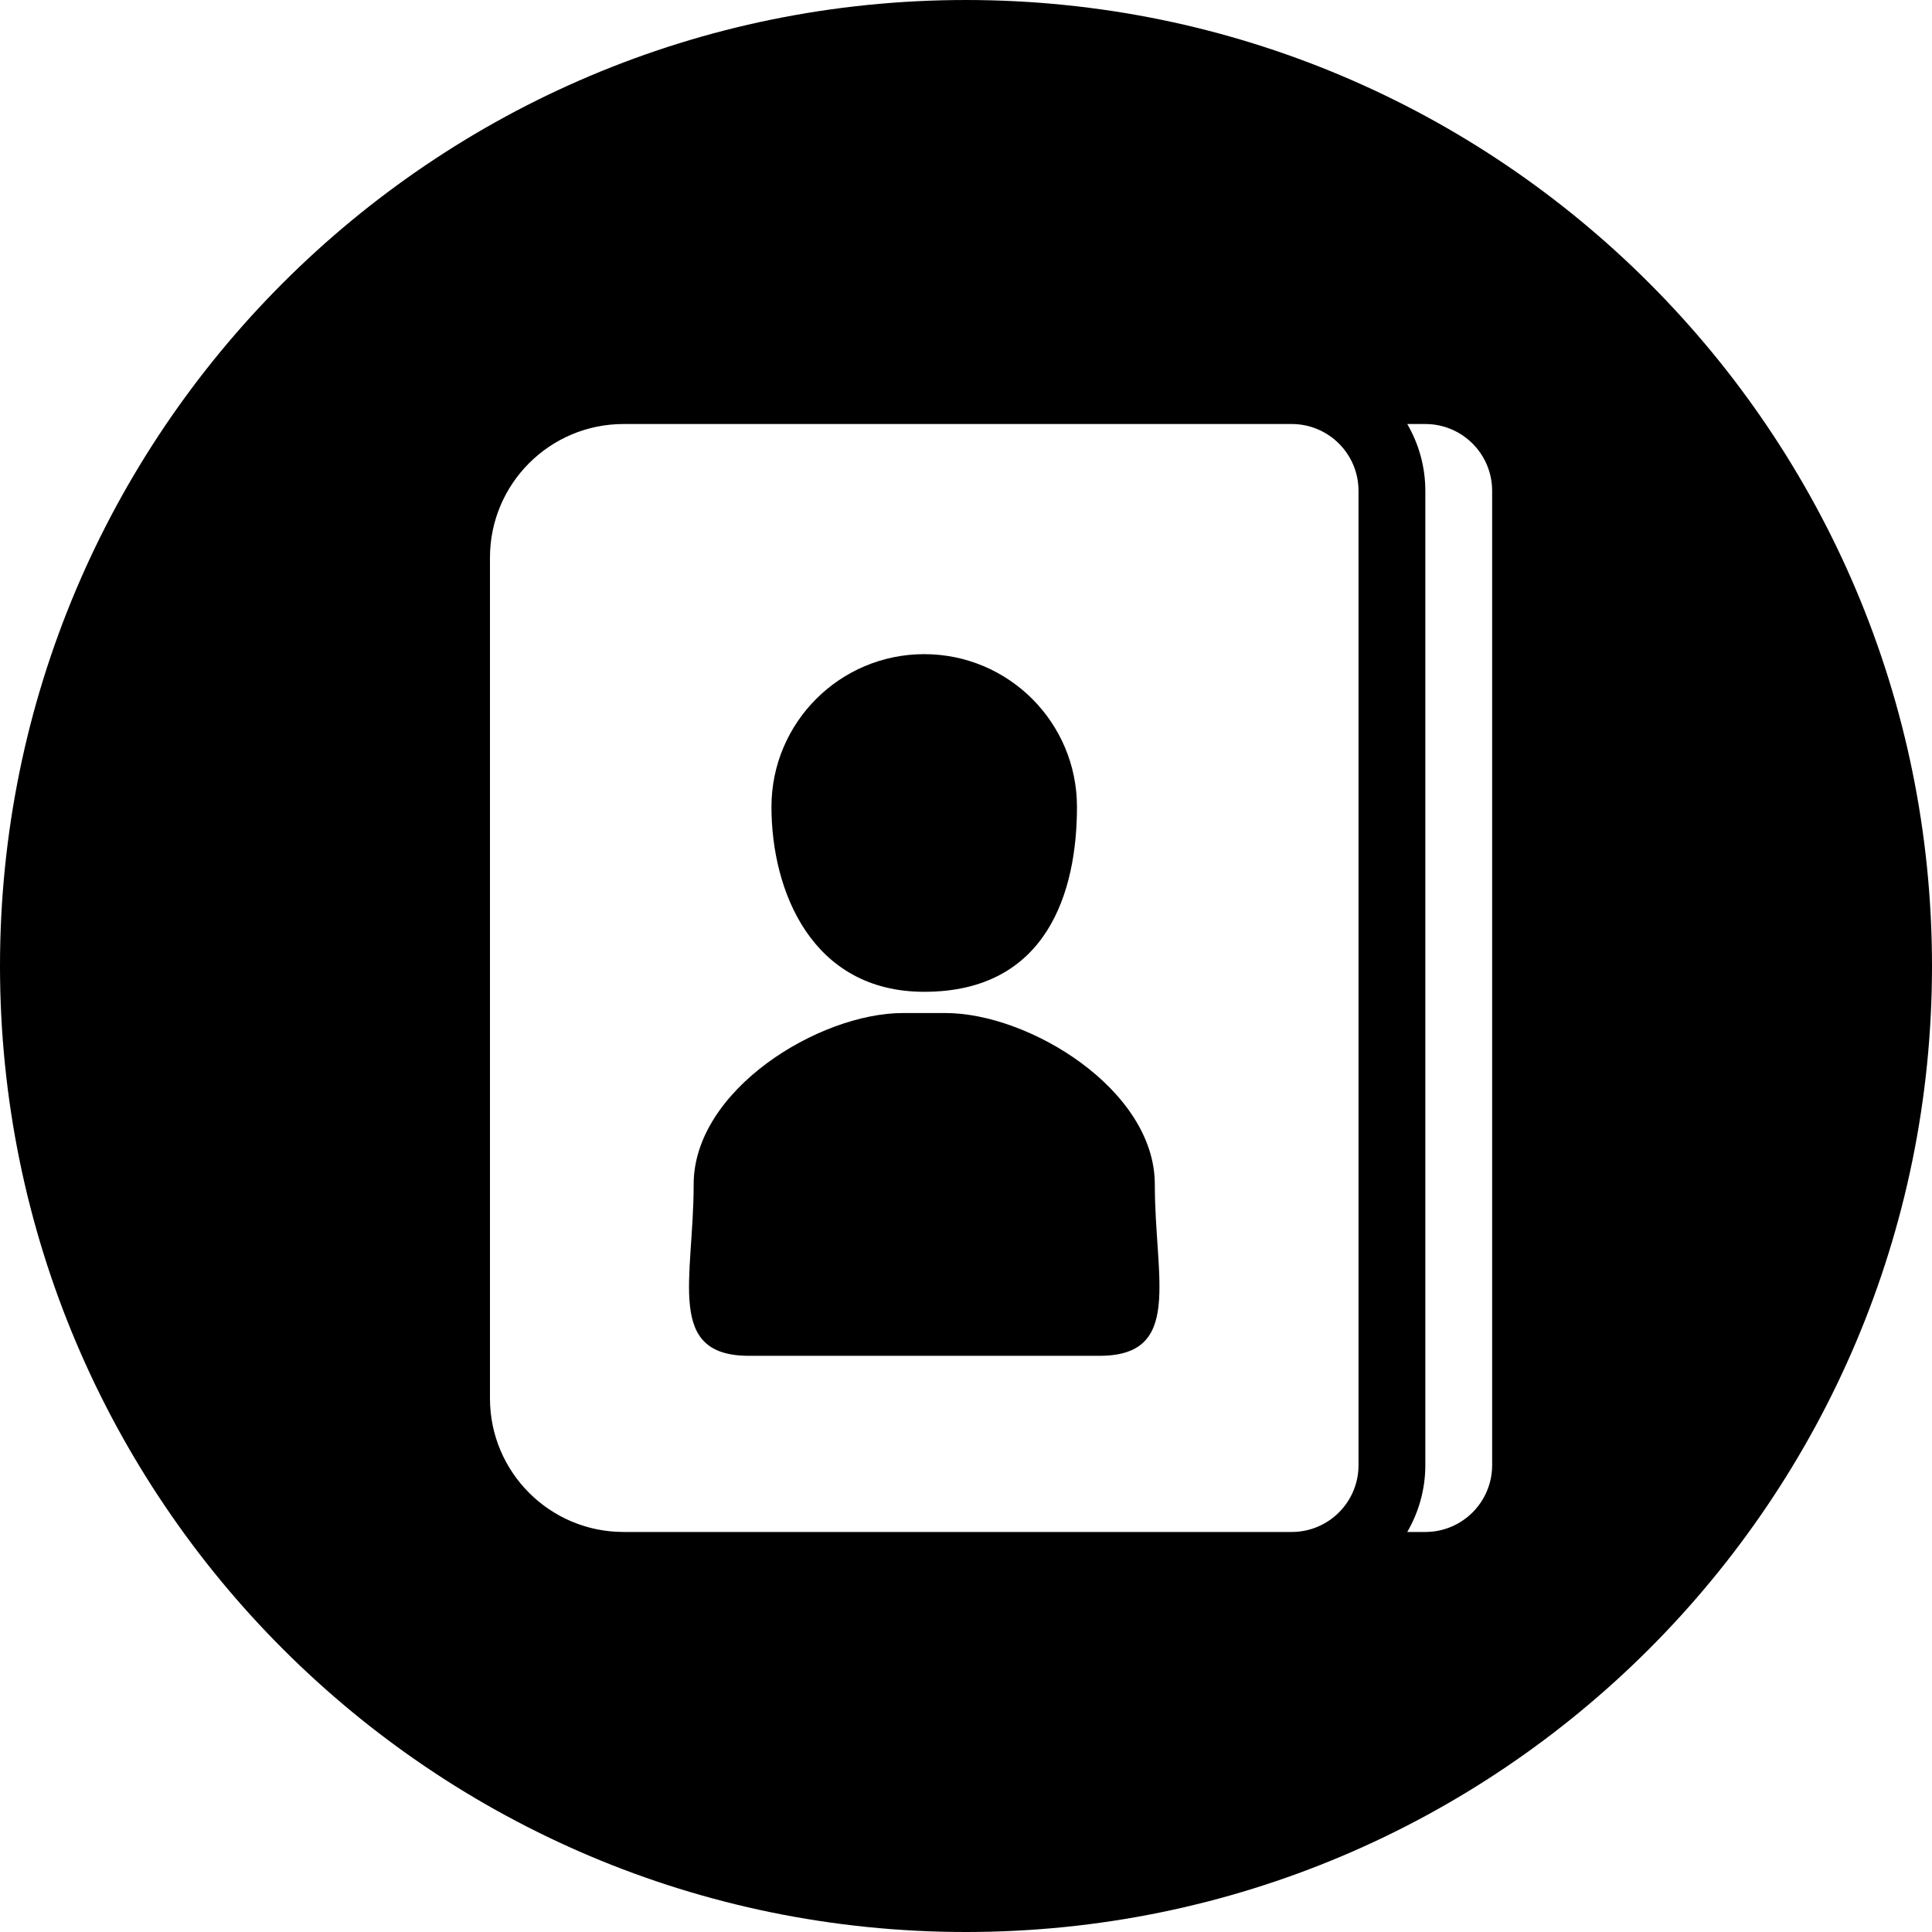
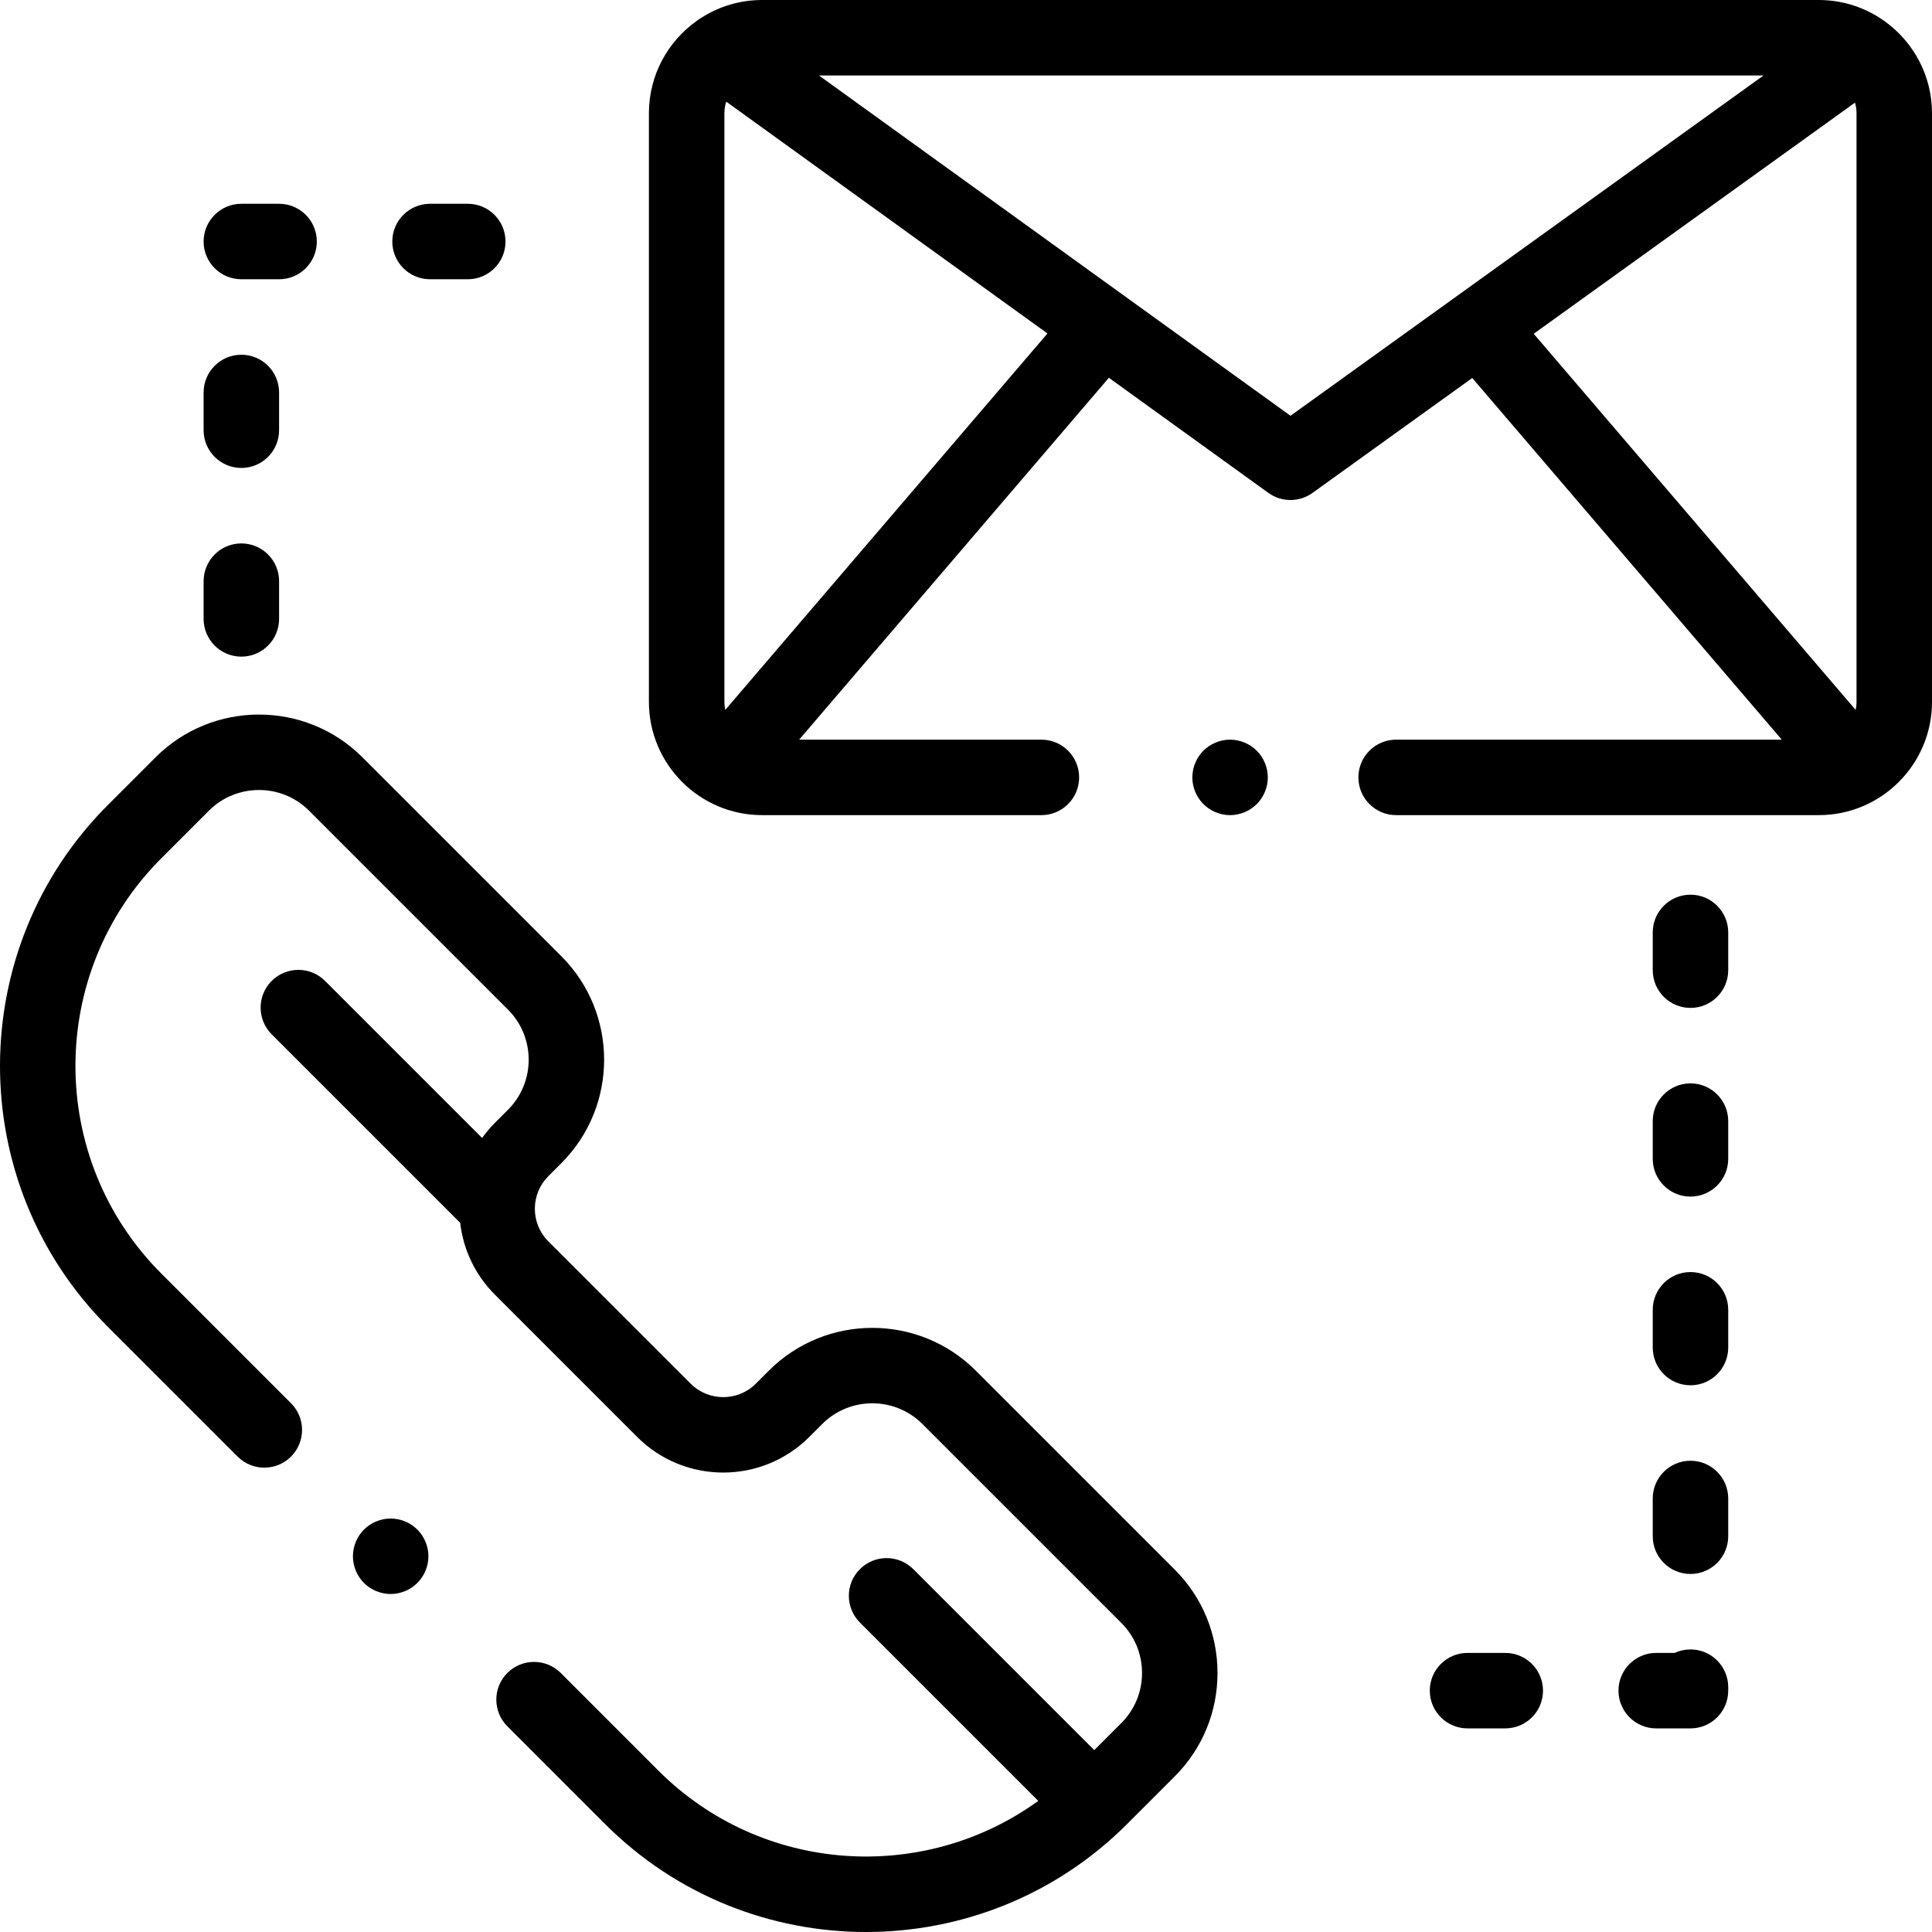
- <svg xmlns="http://www.w3.org/2000/svg" version="1.1" id="Layer_1" x="0px" y="0px" viewBox="0 0 299.995 299.995" style="enable-background:new 0 0 299.995 299.995;" xml:space="preserve">
+ <svg xmlns="http://www.w3.org/2000/svg" version="1.1" id="Capa_1" x="0px" y="0px" viewBox="0 0 512 512" style="enable-background:new 0 0 512 512;" xml:space="preserve">
  <g>
    <g>
-       <g>
-         <path d="M143.511,154.004c19.146,0,23.718-15.613,23.718-28.711c0-13.098-10.621-23.718-23.718-23.718     c-13.097,0-23.721,10.621-23.721,23.718C119.79,138.391,126.082,154.004,143.511,154.004z" />
-         <path d="M146.815,157.301h-3.304h-3.304c-13.002,0-32.498,11.91-32.498,26.61c0,14.7-4.409,26.615,8.59,26.615h27.214h27.214     c12.999,0,8.59-11.915,8.59-26.615S159.817,157.301,146.815,157.301z" />
-         <path d="M149.992,0.001C67.156,0.001,0,67.159,0,149.998s67.156,149.997,149.992,149.997     c82.842,0,150.003-67.161,150.003-149.997C299.995,67.157,232.834,0.001,149.992,0.001z M210.947,217.132v10.374     c0,5.729-4.645,10.374-10.374,10.374h-10.374h-57.256H96.829c-11.458,0-20.749-9.29-20.749-20.749V86.589     c0-11.458,9.29-20.749,20.749-20.749h36.113h57.256h10.374c5.729,0,10.374,4.645,10.374,10.374v10.375h0.001V217.132z      M231.695,86.589v130.543v10.374c0,5.729-4.645,10.374-10.374,10.374h-2.806c1.774-3.058,2.806-6.593,2.806-10.374v-10.374     V86.589V76.215c0-3.781-1.032-7.319-2.806-10.374h2.806c5.729,0,10.374,4.645,10.374,10.374V86.589z" />
-       </g>
+       <path d="M333.054,198.948c-1.86-1.86-4.44-2.93-7.071-2.93c-2.63,0-5.211,1.069-7.071,2.93c-1.86,1.86-2.93,4.44-2.93,7.071    s1.07,5.211,2.93,7.07c1.86,1.86,4.44,2.931,7.071,2.931c2.63,0,5.21-1.07,7.071-2.931c1.86-1.859,2.93-4.439,2.93-7.07    C335.984,203.377,334.914,200.808,333.054,198.948z" />
+     </g>
+   </g>
+   <g>
+     <g>
+       <path d="M499.488,5.648c-0.112-0.086-0.229-0.164-0.344-0.245C494.28,2.003,488.37,0,481.997,0H201.972    c-5.974,0-11.539,1.761-16.22,4.782c-0.372,0.218-0.731,0.46-1.077,0.728c-7.679,5.44-12.706,14.386-12.706,24.492v156.014    c0,16.543,13.459,30.003,30.003,30.003h74.007c5.524,0,10.001-4.478,10.001-10.001c0-5.522-4.477-10.001-10.001-10.001h-64.197    l82.079-95.902l42.271,30.505c1.747,1.26,3.799,1.891,5.853,1.891c2.048,0,4.096-0.628,5.841-1.883l42.332-30.455l82.031,95.844    h-102.2c-5.523,0-10.001,4.478-10.001,10.001c0,5.523,4.477,10.001,10.001,10.001h112.01c16.544,0,30.003-13.459,30.003-30.003    V30.003C512,19.983,507.057,11.101,499.488,5.648z M192.202,188.136c-0.148-0.684-0.231-1.391-0.231-2.119V30.003    c0-1.07,0.173-2.099,0.486-3.067l85.131,61.436L192.202,188.136z M341.995,110.185L217.03,20.002h250.318L341.995,110.185z     M491.998,186.017c0,0.727-0.083,1.435-0.231,2.119L406.45,88.452l85.141-61.253c0.261,0.891,0.407,1.83,0.407,2.803V186.017z" />
+     </g>
+   </g>
+   <g>
+     <g>
+       <path d="M447.994,437.118c-1.499,0-2.921,0.33-4.197,0.921h-4.882c-5.523,0-10.001,4.478-10.001,10.001    c0,5.522,4.477,10.001,10.001,10.001h9.08c5.523,0,10.001-4.478,10.001-10.001v-0.921    C457.995,441.597,453.518,437.118,447.994,437.118z" />
+     </g>
+   </g>
+   <g>
+     <g>
+       <path d="M447.994,387.114c-5.523,0-10.001,4.478-10.001,10.001v10.001c0,5.523,4.477,10.001,10.001,10.001    s10.001-4.478,10.001-10.001v-10.001C457.995,391.592,453.518,387.114,447.994,387.114z" />
+     </g>
+   </g>
+   <g>
+     <g>
+       <path d="M398.911,438.039H388.91c-5.523,0-10.001,4.478-10.001,10.001c0,5.522,4.477,10.001,10.001,10.001h10.001    c5.524,0,10.001-4.478,10.001-10.001C408.912,442.518,404.434,438.039,398.911,438.039z" />
+     </g>
+   </g>
+   <g>
+     <g>
+       <path d="M447.994,237.1c-5.523,0-10.001,4.478-10.001,10.001v10.001c0,5.522,4.477,10.001,10.001,10.001    s10.001-4.478,10.001-10.001v-10.001C457.995,241.579,453.518,237.1,447.994,237.1z" />
+     </g>
+   </g>
+   <g>
+     <g>
+       <path d="M447.994,287.105c-5.523,0-10.001,4.478-10.001,10.001v10.001c0,5.522,4.477,10.001,10.001,10.001    s10.001-4.478,10.001-10.001v-10.001C457.995,291.583,453.518,287.105,447.994,287.105z" />
+     </g>
+   </g>
+   <g>
+     <g>
+       <path d="M447.994,337.109c-5.523,0-10.001,4.478-10.001,10.001v10.001c0,5.523,4.477,10.001,10.001,10.001    s10.001-4.478,10.001-10.001V347.11C457.995,341.588,453.518,337.109,447.994,337.109z" />
+     </g>
+   </g>
+   <g>
+     <g>
+       <path d="M73.961,54.005H63.96c-5.523,0-10.001,4.478-10.001,10.001c0,5.523,4.478,10.001,10.001,10.001h10.001    c5.523,0,10.001-4.478,10.001-10.001C83.961,58.483,79.484,54.005,73.961,54.005z" />
+     </g>
+   </g>
+   <g>
+     <g>
+       <path d="M123.965,54.005h-10.001c-5.523,0-10.001,4.478-10.001,10.001c0,5.523,4.478,10.001,10.001,10.001h10.001    c5.523,0,10.001-4.478,10.001-10.001C133.966,58.483,129.489,54.005,123.965,54.005z" />
+     </g>
+   </g>
+   <g>
+     <g>
+       <path d="M63.96,94.008c-5.523,0-10.001,4.478-10.001,10.001v10.001c0,5.523,4.478,10.001,10.001,10.001    c5.523,0,10.001-4.478,10.001-10.001v-10.001C73.961,98.487,69.483,94.008,63.96,94.008z" />
+     </g>
+   </g>
+   <g>
+     <g>
+       <path d="M63.96,144.013c-5.523,0-10.001,4.478-10.001,10.001v10.001c0,5.523,4.478,10.001,10.001,10.001    c5.523,0,10.001-4.478,10.001-10.001v-10.001C73.961,148.491,69.483,144.013,63.96,144.013z" />
+     </g>
+   </g>
+   <g>
+     <g>
+       <path d="M110.604,405.356c-1.86-1.86-4.44-2.93-7.071-2.93c-2.64,0-5.211,1.07-7.081,2.93c-1.86,1.86-2.92,4.44-2.92,7.071    s1.06,5.21,2.92,7.071c1.87,1.859,4.45,2.93,7.081,2.93s5.2-1.07,7.071-2.93c1.86-1.86,2.93-4.44,2.93-7.071    S112.464,407.217,110.604,405.356z" />
+     </g>
+   </g>
+   <g>
+     <g>
+       <path d="M311.293,415.936l-52.694-52.694c-15.122-15.121-39.729-15.122-54.853,0.001l-3.433,3.434    c-4.768,4.77-12.528,4.769-17.297,0l-37.692-37.692c-2.31-2.31-3.582-5.381-3.582-8.648s1.272-6.338,3.583-8.648l3.433-3.434    c15.123-15.123,15.123-39.73,0-54.853l-52.695-52.695c-15.123-15.122-39.731-15.122-54.852,0l-12.609,12.608    c-38.136,38.137-38.136,100.19,0,138.326l34.375,34.375c3.905,3.904,10.238,3.904,14.144,0c3.905-3.905,3.905-10.238,0-14.144    l-34.375-34.375c-30.338-30.338-30.338-79.701,0-110.039l12.608-12.608c7.324-7.325,19.241-7.325,26.565,0l52.694,52.694    c7.325,7.324,7.325,19.241,0,26.565l-3.433,3.434c-1.261,1.261-2.397,2.612-3.418,4.032l-41.621-41.621    c-3.905-3.904-10.238-3.904-14.144,0c-3.905,3.905-3.905,10.238,0,14.144l49.963,49.962c0.824,7.199,4.019,13.865,9.22,19.066    l37.692,37.692c12.568,12.566,33.016,12.567,45.584-0.001l3.434-3.434c7.324-7.325,19.241-7.325,26.565,0l52.695,52.694    c3.547,3.548,5.502,8.266,5.502,13.282c0,5.016-1.954,9.734-5.503,13.282l-7.16,7.16l-47.961-47.961    c-3.905-3.904-10.238-3.904-14.144,0c-3.905,3.905-3.905,10.238,0,14.144l47.268,47.268    c-30.403,22.039-73.274,19.378-100.652-8.002l-25.898-25.898c-3.905-3.903-10.238-3.904-14.143,0    c-3.905,3.905-3.905,10.238,0,14.144l25.898,25.898C179.425,502.465,204.473,512,229.521,512s50.095-9.534,69.164-28.603    l12.607-12.608c7.327-7.326,11.361-17.065,11.361-27.426S318.618,423.262,311.293,415.936z" />
    </g>
  </g>
  <g>
</g>
  <g>
</g>
  <g>
</g>
  <g>
</g>
  <g>
</g>
  <g>
</g>
  <g>
</g>
  <g>
</g>
  <g>
</g>
  <g>
</g>
  <g>
</g>
  <g>
</g>
  <g>
</g>
  <g>
</g>
  <g>
</g>
</svg>
